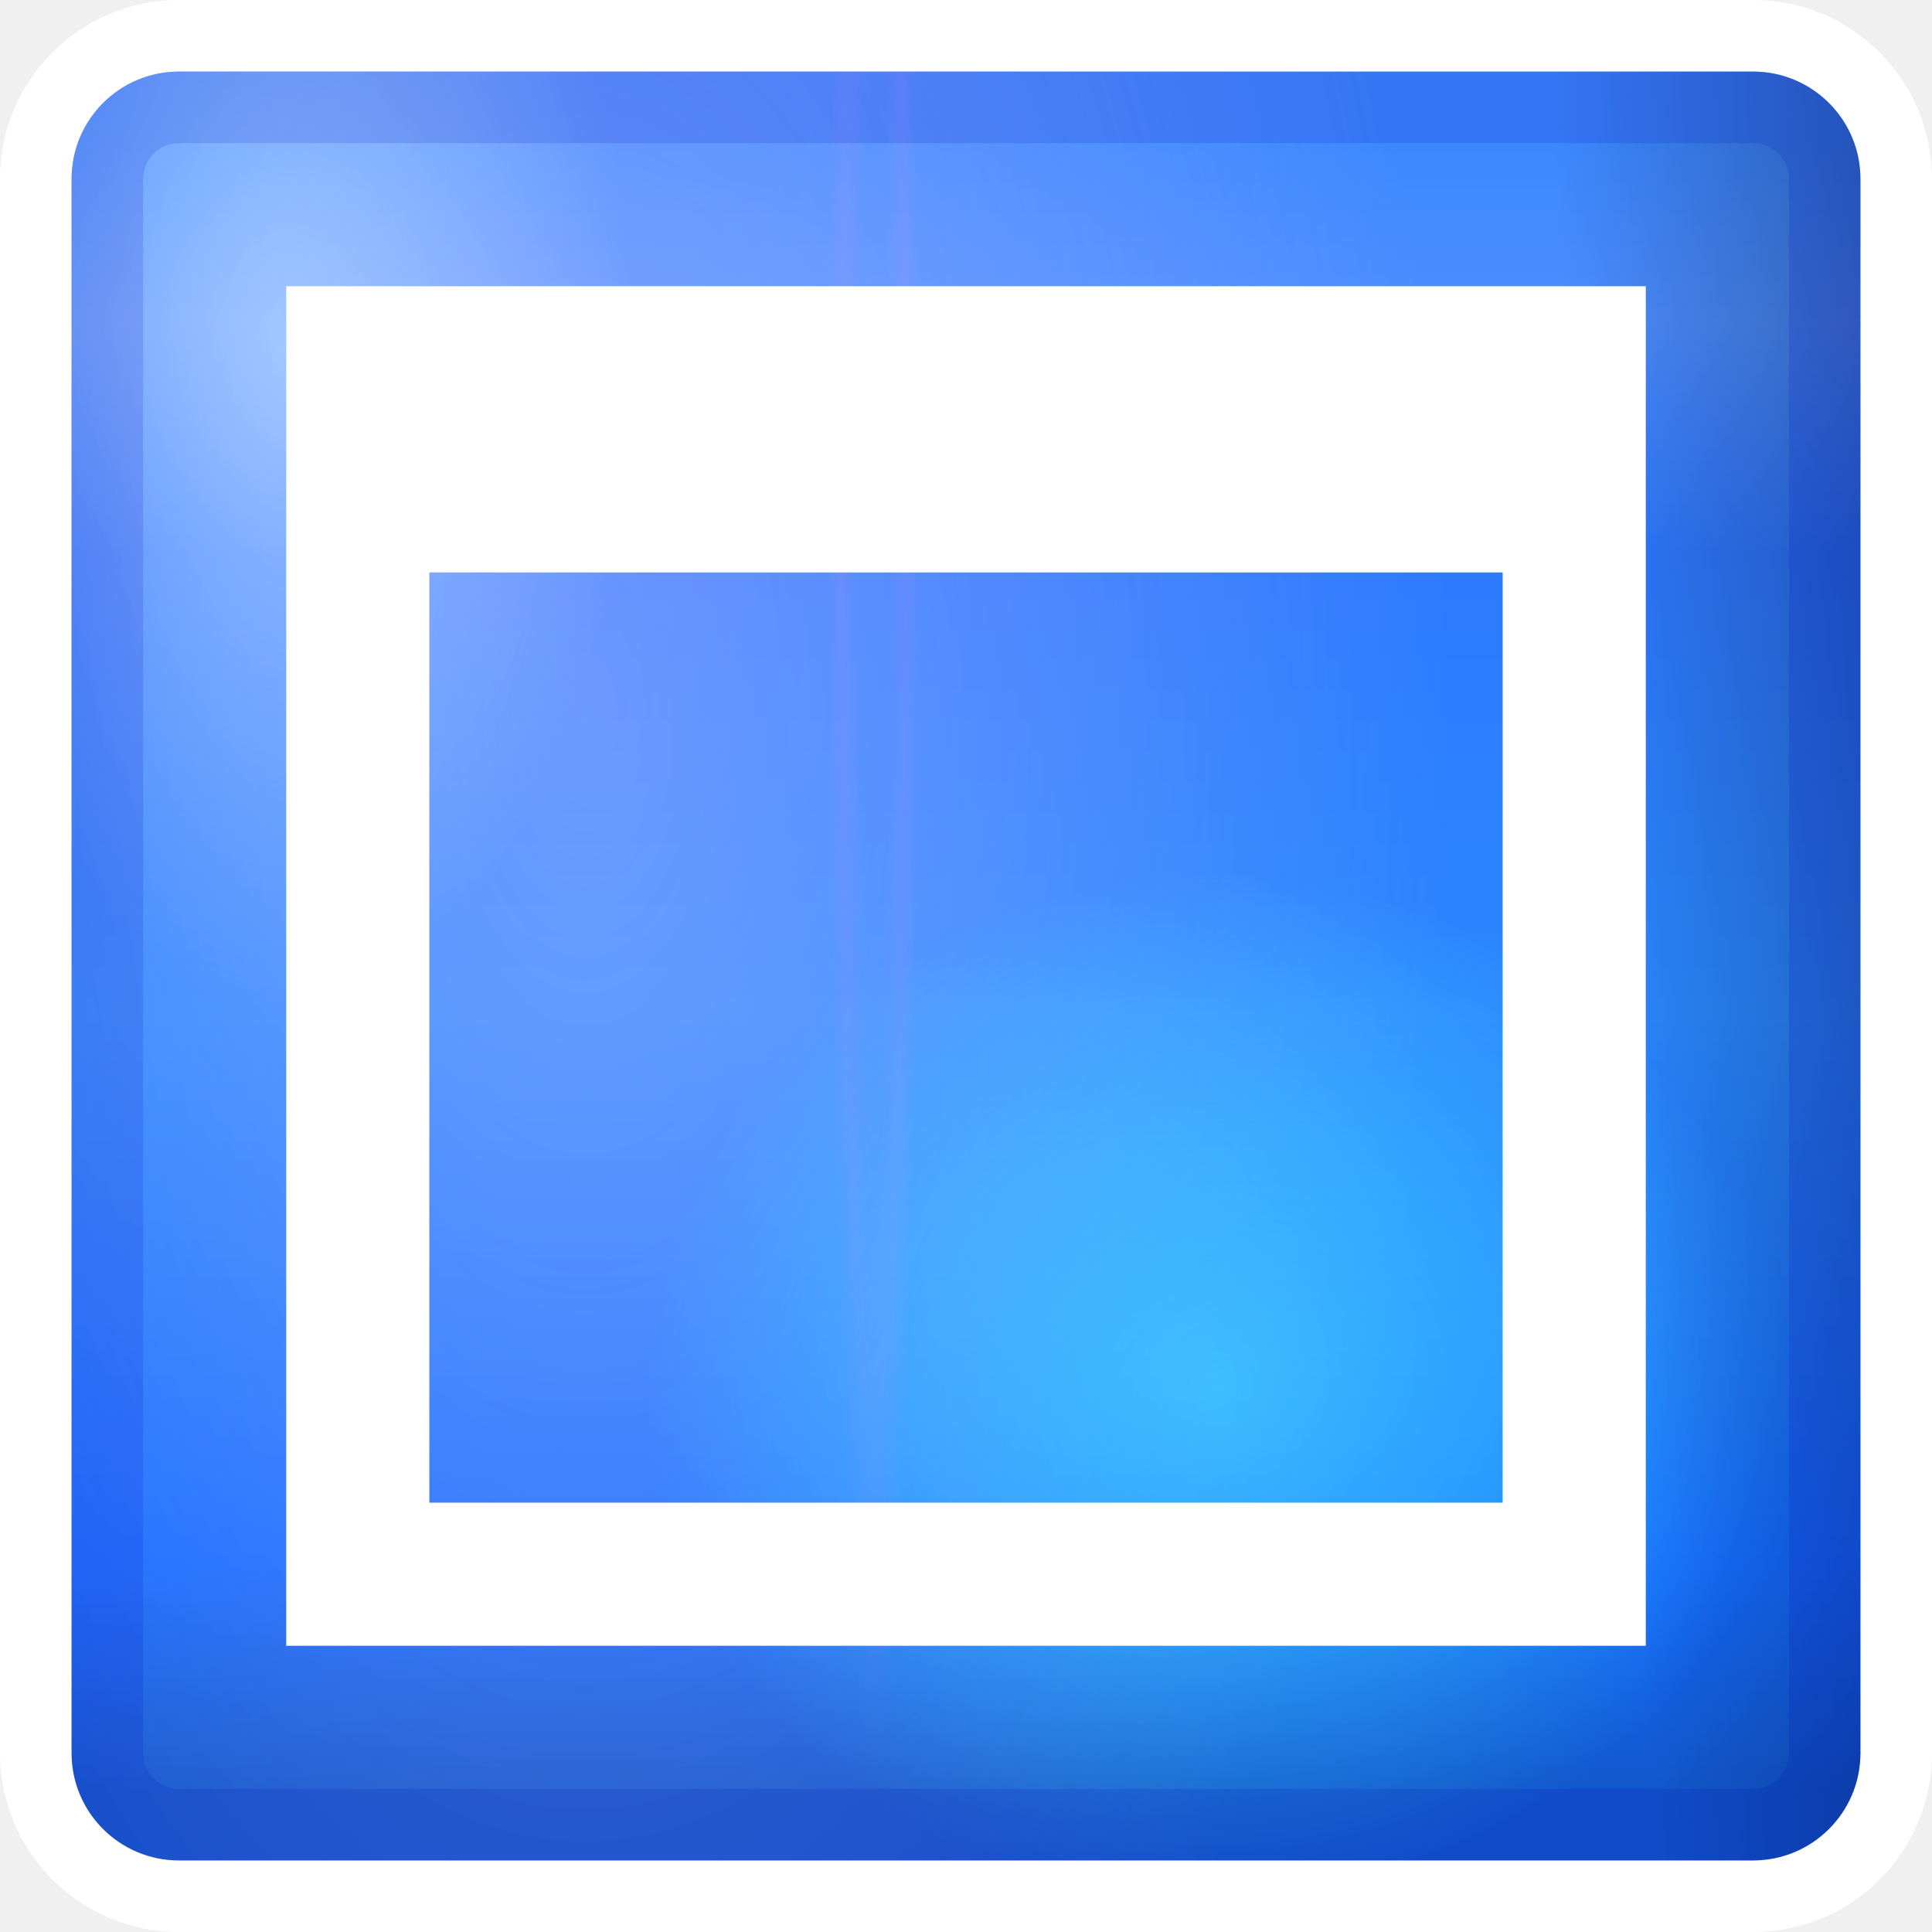
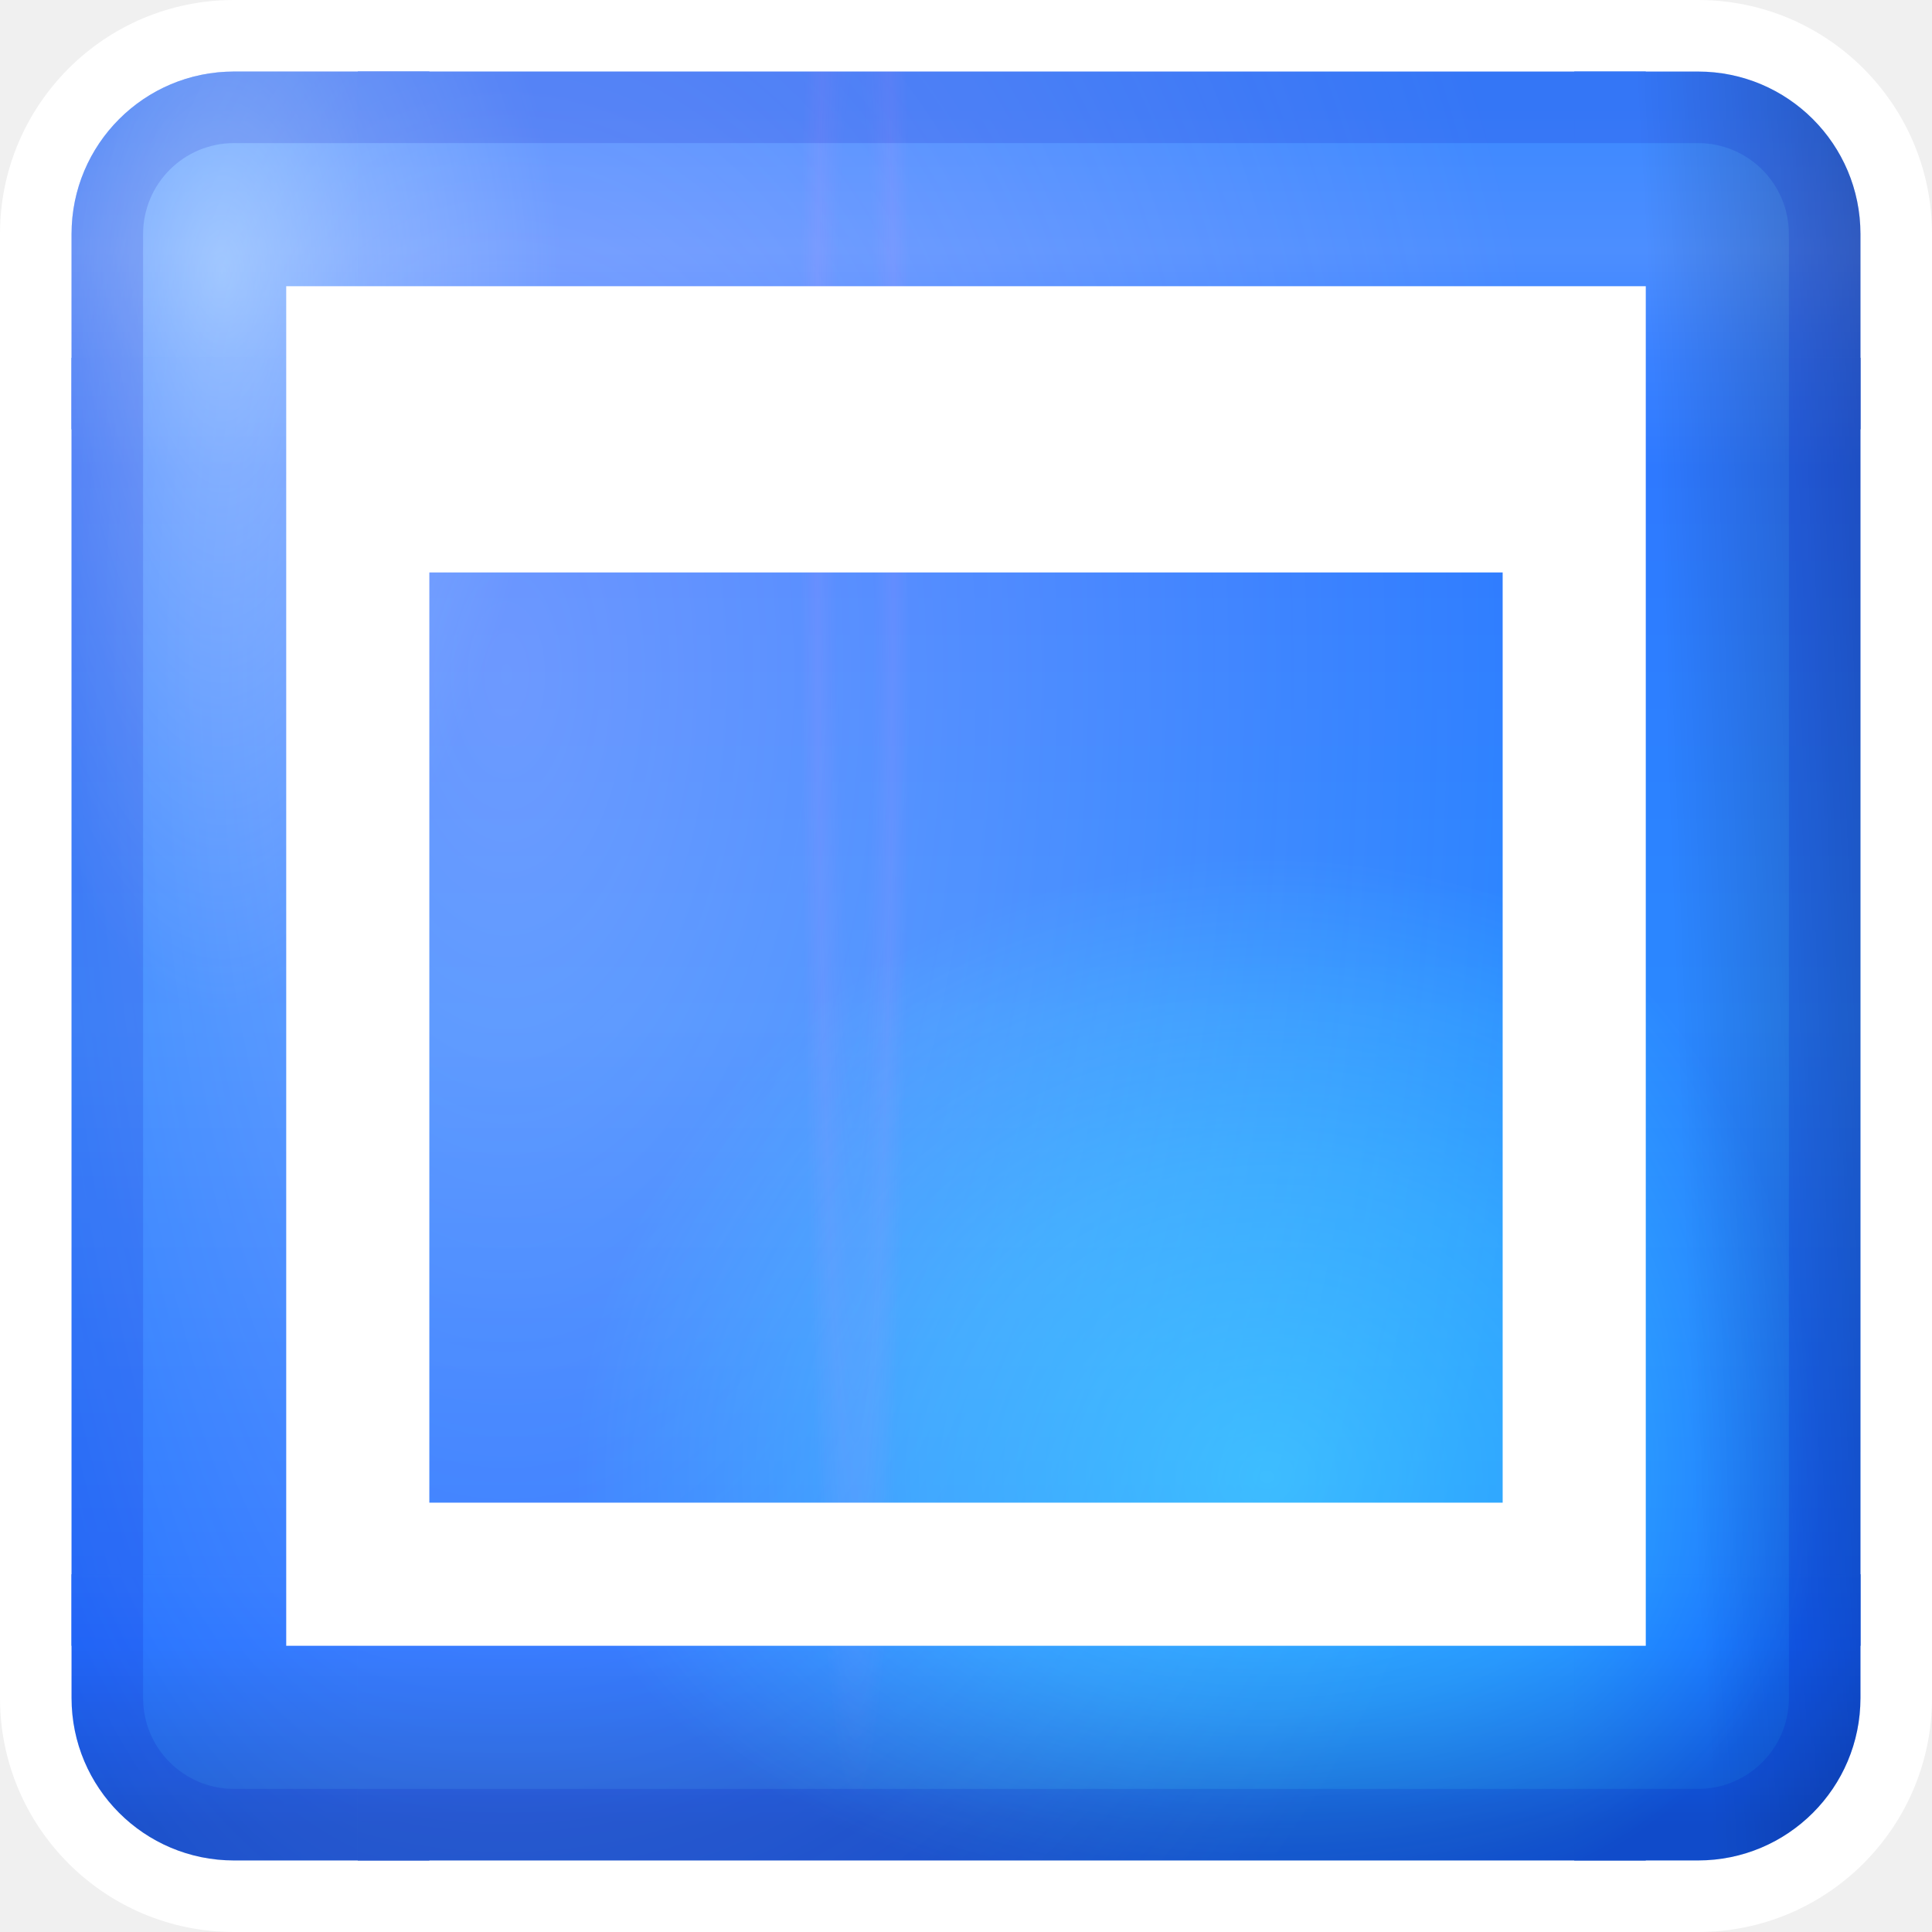
<svg xmlns="http://www.w3.org/2000/svg" xmlns:xlink="http://www.w3.org/1999/xlink" width="27" height="27" viewBox="0 0 27 27">
  <defs>
-     <rect id="r" x="0.778" y="0.778" width="19.444" height="19.444" rx="1.167" />
+     <path id="tile0" d="M1,3.27 A2.27,2.27 0 0 1 3.27,1 L6,1 L6,6 L1,6 Z" />
+     <path id="tile1" d="M1,5 L6,5 L6,16.647 L1,16.647 Z" />
+     <path id="tile2" d="M1,16 L6,16 L6,20 L3.27,20 A2.27,2.27 0 0 1 1,17.73 Z" />
+     <path id="tile3" d="M5,1 L16.647,1 L16.647,6 L5,6 Z" />
+     <path id="tile4" d="M5,5 L16.647,5 L16.647,16.647 L5,16.647 Z" />
+     <path id="tile5" d="M5,16 L16.647,16 L16.647,20 L5,20 Z" />
+     <path id="tile6" d="M16,1 L17.73,1 A2.27,2.27 0 0 1 20,3.27 L20,6 L16,6 Z" />
+     <path id="tile7" d="M16,5 L20,5 L20,16.647 L16,16.647 Z" />
+     <path id="tile8" d="M16,16 L20,16 L20,17.73 A2.27,2.27 0 0 1 17.73,20 L16,20 Z" />
    <linearGradient id="sf" gradientUnits="userSpaceOnUse" x1="0" y1="0" x2="0" y2="21">
      <stop offset="0.071" stop-color="#3C88FF" />
      <stop offset="0.167" stop-color="#4C8EFF" />
      <stop offset="0.286" stop-color="#2E79FF" />
      <stop offset="0.524" stop-color="#2B88FF" />
      <stop offset="0.81" stop-color="#156CFF" />
      <stop offset="0.929" stop-color="#1257CC" />
    </linearGradient>
    <radialGradient id="sg0" gradientUnits="userSpaceOnUse" cx="0" cy="0" r="1" gradientTransform="translate(6.4 7.8) scale(13.3 26)">
      <stop offset="0" stop-color="#FFD6FF" stop-opacity="0.303" />
      <stop offset="0.35" stop-color="#FFD6FF" stop-opacity="0.156" />
      <stop offset="0.7" stop-color="#FFD6FF" stop-opacity="0" />
      <stop offset="1" stop-color="#FFD6FF" stop-opacity="0" />
    </radialGradient>
    <radialGradient id="sg1" gradientUnits="userSpaceOnUse" cx="0" cy="0" r="1" gradientTransform="translate(13.2 15.1) scale(8.9 8)">
      <stop offset="0" stop-color="#53FFFF" stop-opacity="0.504" />
      <stop offset="0.35" stop-color="#53FFFF" stop-opacity="0.308" />
      <stop offset="0.7" stop-color="#53FFFF" stop-opacity="0" />
      <stop offset="1" stop-color="#53FFFF" stop-opacity="0" />
    </radialGradient>
    <radialGradient id="sg2" gradientUnits="userSpaceOnUse" cx="0" cy="0" r="1" gradientTransform="translate(9.5 5.8) scale(0.5 13.4)">
      <stop offset="0" stop-color="#FF91FF" stop-opacity="0" />
      <stop offset="0.35" stop-color="#FF91FF" stop-opacity="0" />
      <stop offset="0.7" stop-color="#FF91FF" stop-opacity="0.079" />
      <stop offset="1" stop-color="#FF91FF" stop-opacity="0" />
    </radialGradient>
    <radialGradient id="sg3" gradientUnits="userSpaceOnUse" cx="0" cy="0" r="1" gradientTransform="translate(3.1 3.8) scale(10.8 20.5)">
      <stop offset="0" stop-color="#E4FFFF" stop-opacity="0.447" />
      <stop offset="0.35" stop-color="#E4FFFF" stop-opacity="0" />
      <stop offset="0.7" stop-color="#E4FFFF" stop-opacity="0" />
      <stop offset="1" stop-color="#E4FFFF" stop-opacity="0" />
    </radialGradient>
    <linearGradient id="ss" gradientUnits="userSpaceOnUse" x1="5.6" y1="3.2" x2="28.3" y2="1.9">
      <stop offset="0" stop-color="#000015" stop-opacity="0" />
      <stop offset="0.5" stop-color="#000015" stop-opacity="0" />
      <stop offset="1" stop-color="#000015" />
    </linearGradient>
  </defs>
-   <g transform="scale(1.285714)">
-     <rect x="0" y="0" width="21" height="21" rx="1.944" ry="1.944" fill="#FFFFFF" />
-     <use xlink:href="#r" fill="url(#sf)" />
-     <use xlink:href="#r" fill="url(#sg0)" />
-     <use xlink:href="#r" fill="url(#sg1)" />
-     <use xlink:href="#r" fill="url(#sg2)" />
-     <use xlink:href="#r" fill="url(#sg3)" />
-     <use xlink:href="#r" fill="url(#ss)" />
-     <rect x="1.167" y="1.167" width="18.667" height="18.667" rx="0.778" fill="none" stroke="#0000BD" stroke-opacity="0.135" stroke-width="0.778" />
+   <rect x="0" y="0" width="27" height="27" rx="3.27" ry="3.27" fill="#FFFFFF" />
+   <g transform="translate(0,0) scale(1,1) translate(0,0)">
+     <use xlink:href="#tile0" fill="url(#sf)" />
+     <use xlink:href="#tile0" fill="url(#sg0)" />
+     <use xlink:href="#tile0" fill="url(#sg1)" />
+     <use xlink:href="#tile0" fill="url(#sg2)" />
+     <use xlink:href="#tile0" fill="url(#sg3)" />
+     <use xlink:href="#tile0" fill="url(#ss)" />
+     <path d="M1,3.27 A2.27,2.27 0 0 1 3.27,1 L6,1 L6,6 L1,6 Z M2,3.27 A1.27,1.27 0 0 1 3.27,2 L6,2 L6,6 L2,6 Z" fill="#0000BD" fill-rule="evenodd" opacity="0.135" />
+   </g>
+   <g transform="translate(0,5) scale(1,1.545454) translate(0,-5)">
+     <use xlink:href="#tile1" fill="url(#sf)" />
+     <use xlink:href="#tile1" fill="url(#sg0)" />
+     <use xlink:href="#tile1" fill="url(#sg1)" />
+     <use xlink:href="#tile1" fill="url(#sg2)" />
+     <use xlink:href="#tile1" fill="url(#sg3)" />
+     <use xlink:href="#tile1" fill="url(#ss)" />
+     <path d="M1,5 L6,5 L6,16.647 L1,16.647 Z M2,5 L6,5 L6,16.647 L2,16.647 Z" fill="#0000BD" fill-rule="evenodd" opacity="0.135" />
+   </g>
+   <g transform="translate(0,22) scale(1,1) translate(0,-16)">
+     <use xlink:href="#tile2" fill="url(#sf)" />
+     <use xlink:href="#tile2" fill="url(#sg0)" />
+     <use xlink:href="#tile2" fill="url(#sg1)" />
+     <use xlink:href="#tile2" fill="url(#sg2)" />
+     <use xlink:href="#tile2" fill="url(#sg3)" />
+     <use xlink:href="#tile2" fill="url(#ss)" />
+     <path d="M1,16 L6,16 L6,20 L3.27,20 A2.27,2.27 0 0 1 1,17.73 Z M2,16 L6,16 L6,19 L3.27,19 A1.27,1.27 0 0 1 2,17.73 Z" fill="#0000BD" fill-rule="evenodd" opacity="0.135" />
+   </g>
+   <g transform="translate(5,0) scale(1.545454,1) translate(-5,0)">
+     <use xlink:href="#tile3" fill="url(#sf)" />
+     <use xlink:href="#tile3" fill="url(#sg0)" />
+     <use xlink:href="#tile3" fill="url(#sg1)" />
+     <use xlink:href="#tile3" fill="url(#sg2)" />
+     <use xlink:href="#tile3" fill="url(#sg3)" />
+     <use xlink:href="#tile3" fill="url(#ss)" />
+     <path d="M5,1 L16.647,1 L16.647,6 L5,6 Z M5,2 L16.647,2 L16.647,6 L5,6 Z" fill="#0000BD" fill-rule="evenodd" opacity="0.135" />
+   </g>
+   <g transform="translate(5,5) scale(1.545454,1.545454) translate(-5,-5)">
+     <use xlink:href="#tile4" fill="url(#sf)" />
+     <use xlink:href="#tile4" fill="url(#sg0)" />
+     <use xlink:href="#tile4" fill="url(#sg1)" />
+     <use xlink:href="#tile4" fill="url(#sg2)" />
+     <use xlink:href="#tile4" fill="url(#sg3)" />
+     <use xlink:href="#tile4" fill="url(#ss)" />
+     <path d="M5,5 L16.647,5 L16.647,16.647 L5,16.647 Z M5,5 L16.647,5 L16.647,16.647 L5,16.647 Z" fill="#0000BD" fill-rule="evenodd" opacity="0.135" />
+   </g>
+   <g transform="translate(5,22) scale(1.545454,1) translate(-5,-16)">
+     <use xlink:href="#tile5" fill="url(#sf)" />
+     <use xlink:href="#tile5" fill="url(#sg0)" />
+     <use xlink:href="#tile5" fill="url(#sg1)" />
+     <use xlink:href="#tile5" fill="url(#sg2)" />
+     <use xlink:href="#tile5" fill="url(#sg3)" />
+     <use xlink:href="#tile5" fill="url(#ss)" />
+     <path d="M5,16 L16.647,16 L16.647,20 L5,20 Z M5,16 L16.647,16 L16.647,19 L5,19 Z" fill="#0000BD" fill-rule="evenodd" opacity="0.135" />
+   </g>
+   <g transform="translate(22,0) scale(1,1) translate(-16,0)">
+     <use xlink:href="#tile6" fill="url(#sf)" />
+     <use xlink:href="#tile6" fill="url(#sg0)" />
+     <use xlink:href="#tile6" fill="url(#sg1)" />
+     <use xlink:href="#tile6" fill="url(#sg2)" />
+     <use xlink:href="#tile6" fill="url(#sg3)" />
+     <use xlink:href="#tile6" fill="url(#ss)" />
+     <path d="M16,1 L17.73,1 A2.27,2.27 0 0 1 20,3.27 L20,6 L16,6 Z M16,2 L17.73,2 A1.27,1.27 0 0 1 19,3.27 L19,6 L16,6 Z" fill="#0000BD" fill-rule="evenodd" opacity="0.135" />
+   </g>
+   <g transform="translate(22,5) scale(1,1.545454) translate(-16,-5)">
+     <use xlink:href="#tile7" fill="url(#sf)" />
+     <use xlink:href="#tile7" fill="url(#sg0)" />
+     <use xlink:href="#tile7" fill="url(#sg1)" />
+     <use xlink:href="#tile7" fill="url(#sg2)" />
+     <use xlink:href="#tile7" fill="url(#sg3)" />
+     <use xlink:href="#tile7" fill="url(#ss)" />
+     <path d="M16,5 L20,5 L20,16.647 L16,16.647 Z M16,5 L19,5 L19,16.647 L16,16.647 Z" fill="#0000BD" fill-rule="evenodd" opacity="0.135" />
+   </g>
+   <g transform="translate(22,22) scale(1,1) translate(-16,-16)">
+     <use xlink:href="#tile8" fill="url(#sf)" />
+     <use xlink:href="#tile8" fill="url(#sg0)" />
+     <use xlink:href="#tile8" fill="url(#sg1)" />
+     <use xlink:href="#tile8" fill="url(#sg2)" />
+     <use xlink:href="#tile8" fill="url(#sg3)" />
+     <use xlink:href="#tile8" fill="url(#ss)" />
+     <path d="M16,16 L20,16 L20,17.73 A2.27,2.27 0 0 1 17.73,20 L16,20 Z M16,16 L19,16 L19,17.73 A1.27,1.27 0 0 1 17.73,19 L16,19 Z" fill="#0000BD" fill-rule="evenodd" opacity="0.135" />
  </g>
  <path d="M4,4 H23 V23 H4 Z M6,8 H21 V21 H6 Z" fill="#FFFFFF" fill-rule="evenodd" />
</svg>
